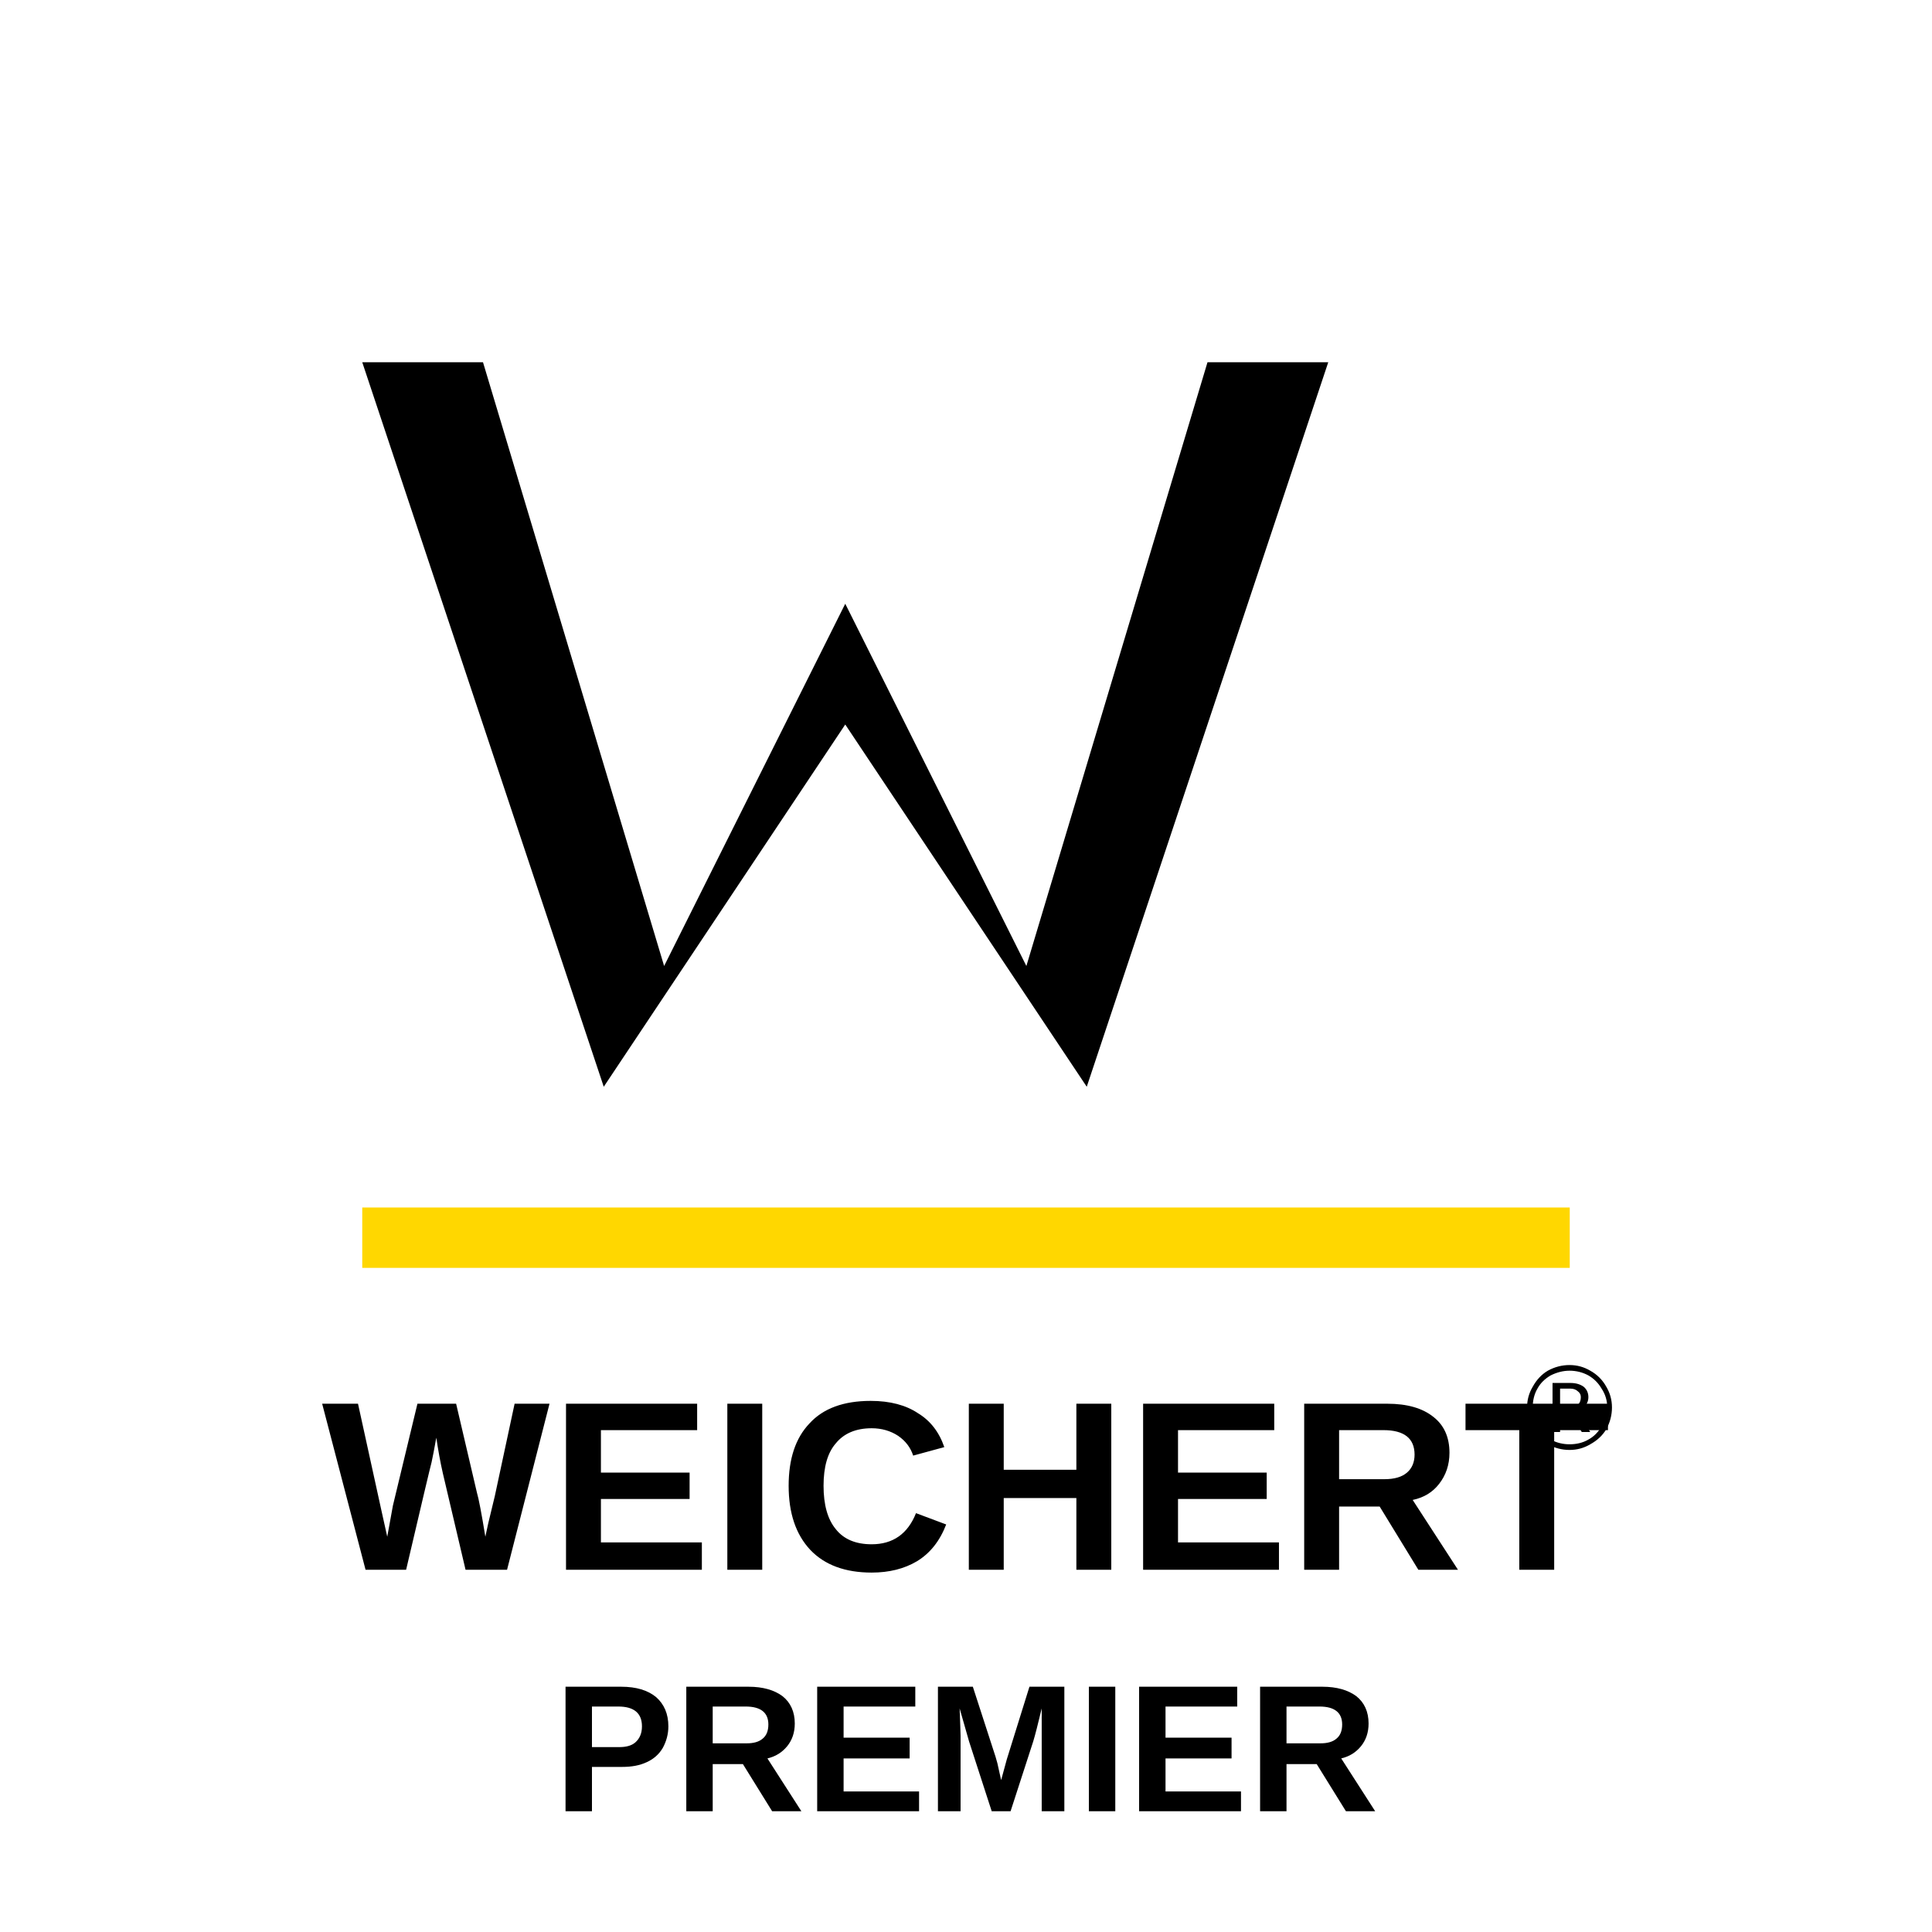
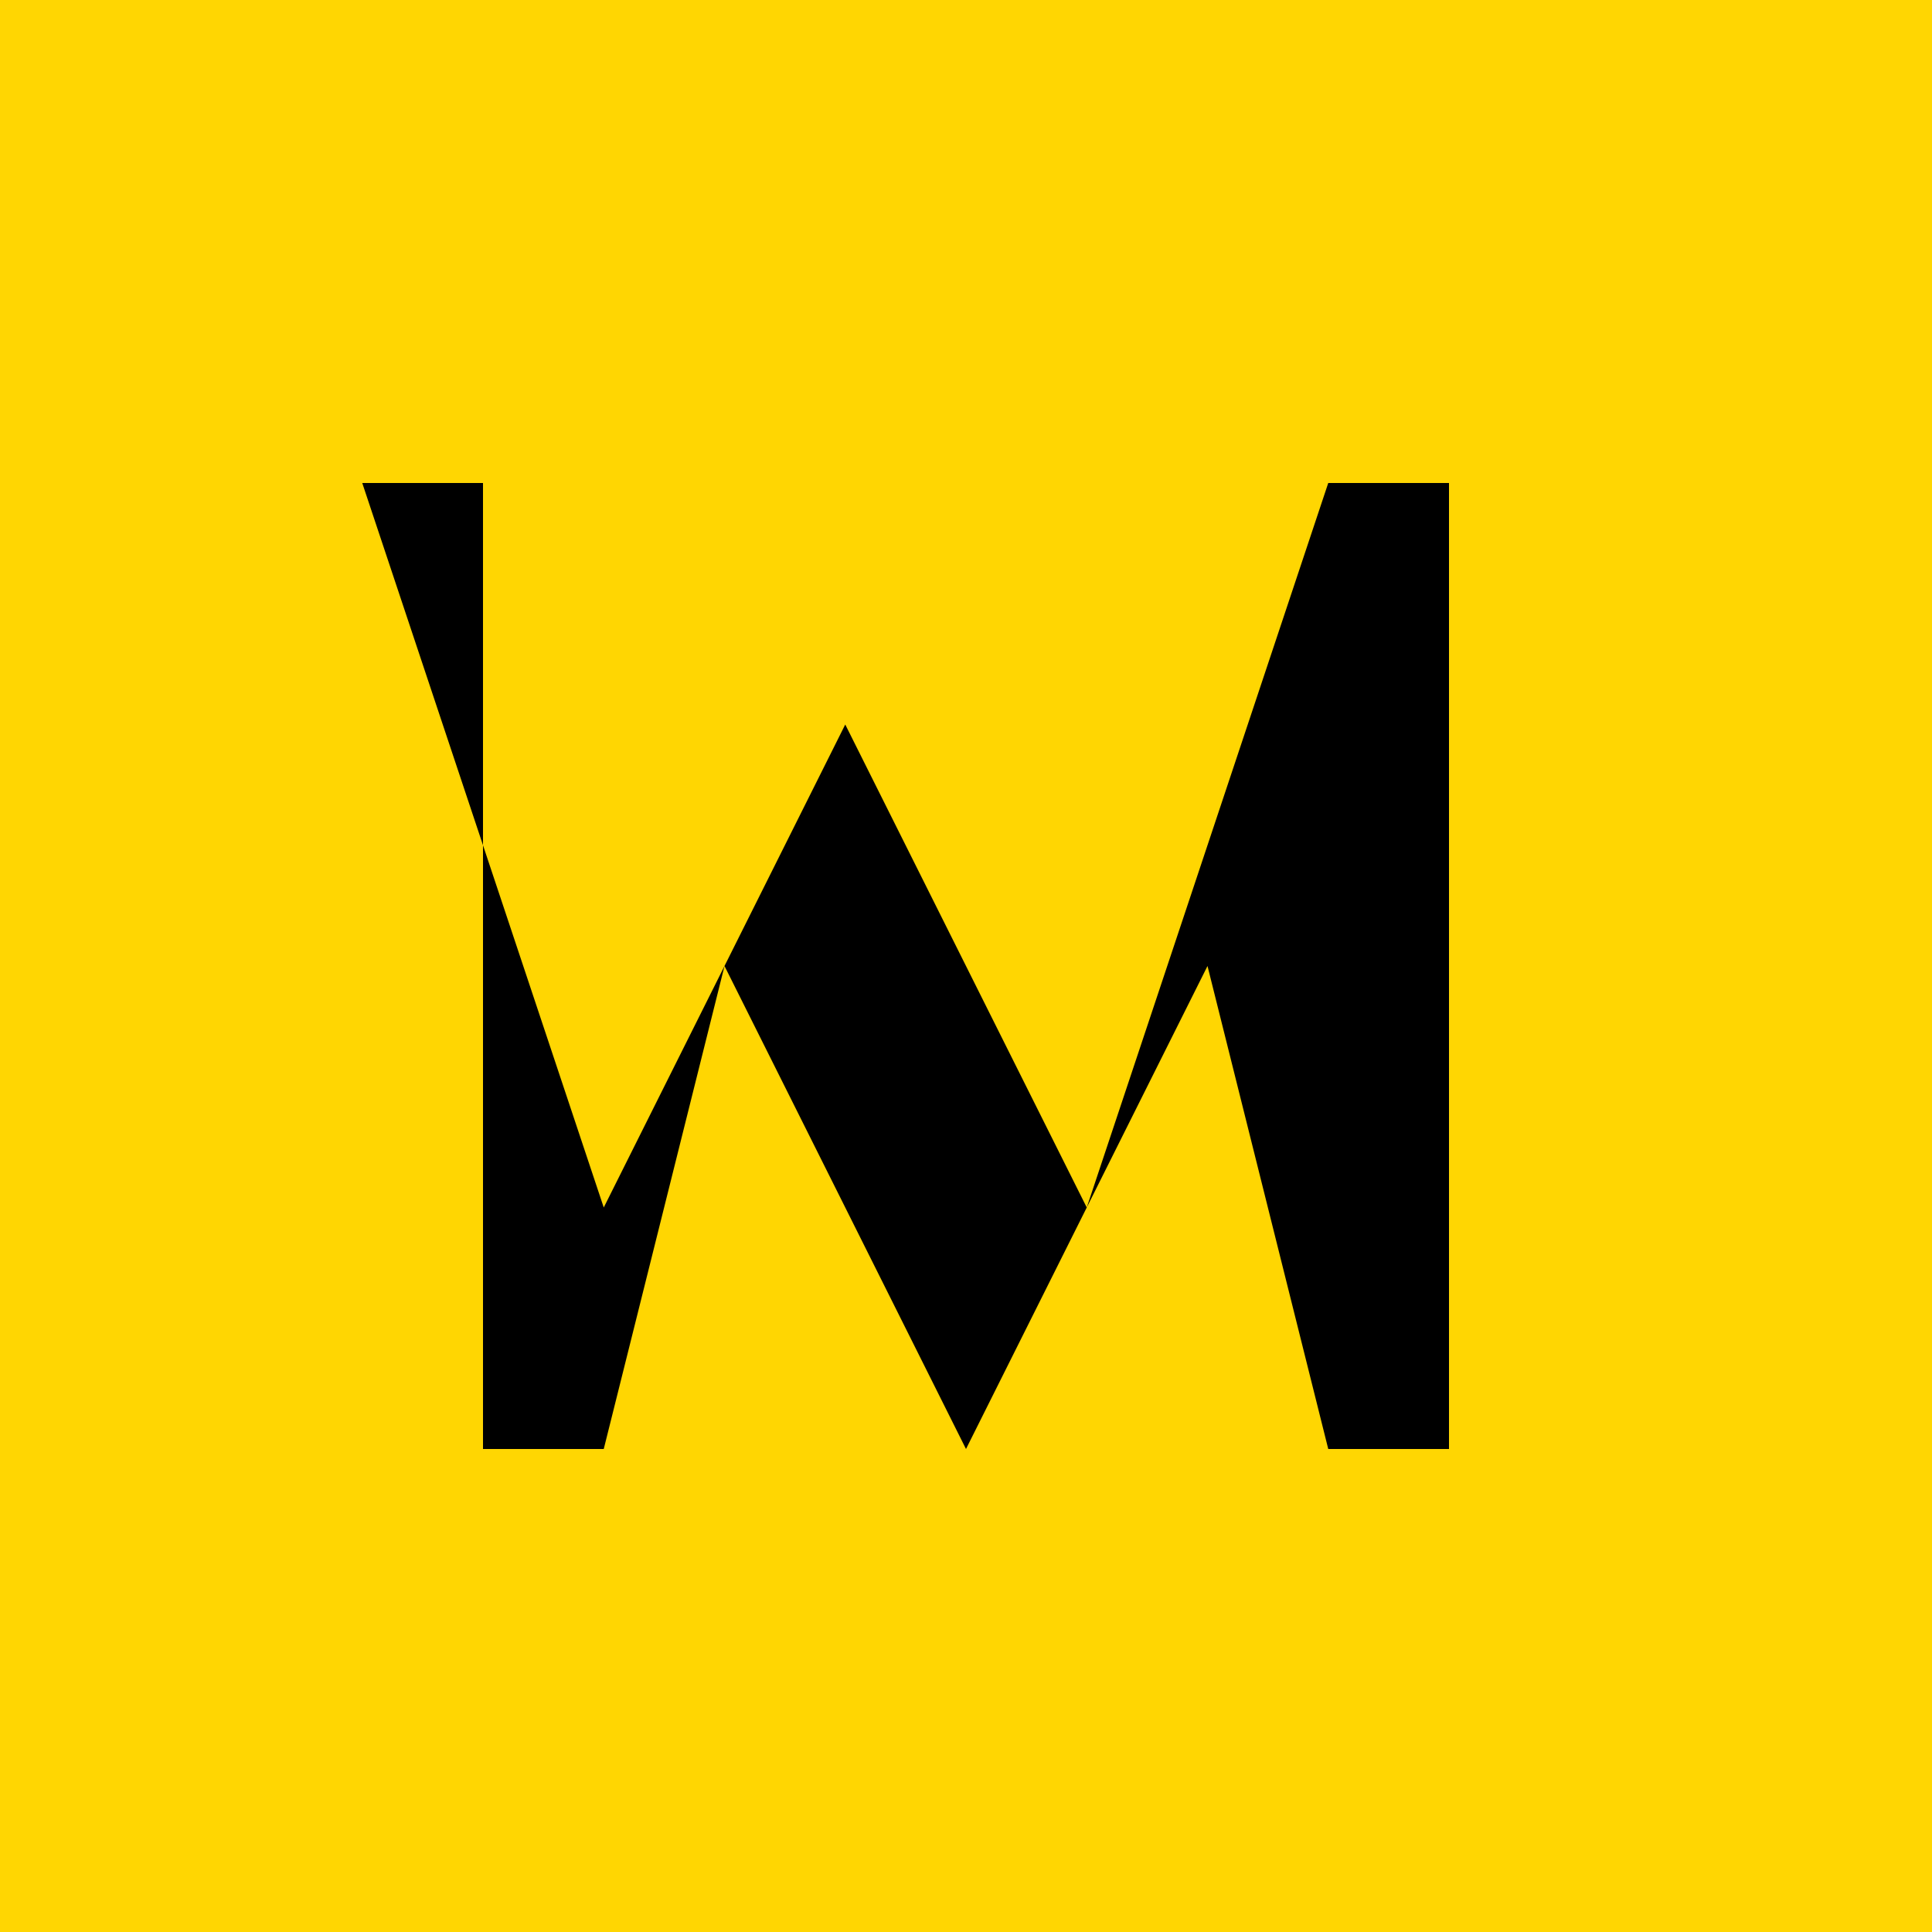
- <svg xmlns="http://www.w3.org/2000/svg" width="32" height="32" viewBox="0 0 32 32">
-   <rect width="32" height="32" fill="white" />
-   <path d="M6 6 L10 18 L14 12 L18 18 L22 6 L20 6 L17 16 L14 10 L11 16 L8 6 L6 6 Z" fill="black" />
-   <rect x="6" y="20" width="20" height="1" fill="#FFD700" />
-   <text x="16" y="26" font-family="Arial, sans-serif" font-size="4" font-weight="bold" text-anchor="middle" fill="black">WEICHERT</text>
-   <text x="26" y="24" font-family="Arial, sans-serif" font-size="2" text-anchor="middle" fill="black">®</text>
-   <text x="16" y="30" font-family="Arial, sans-serif" font-size="3" font-weight="bold" text-anchor="middle" fill="black">PREMIER</text>
+ <svg xmlns="http://www.w3.org/2000/svg" width="32" height="32" viewBox="0 0 32 32" fill="none">
+   <rect width="32" height="32" fill="#FFD602" />
+   <path d="M6 8L10 20L14 12L18 20L22 8H24V24H22L20 16L16 24L12 16L10 24H8V8H6Z" fill="#000000" />
</svg>
